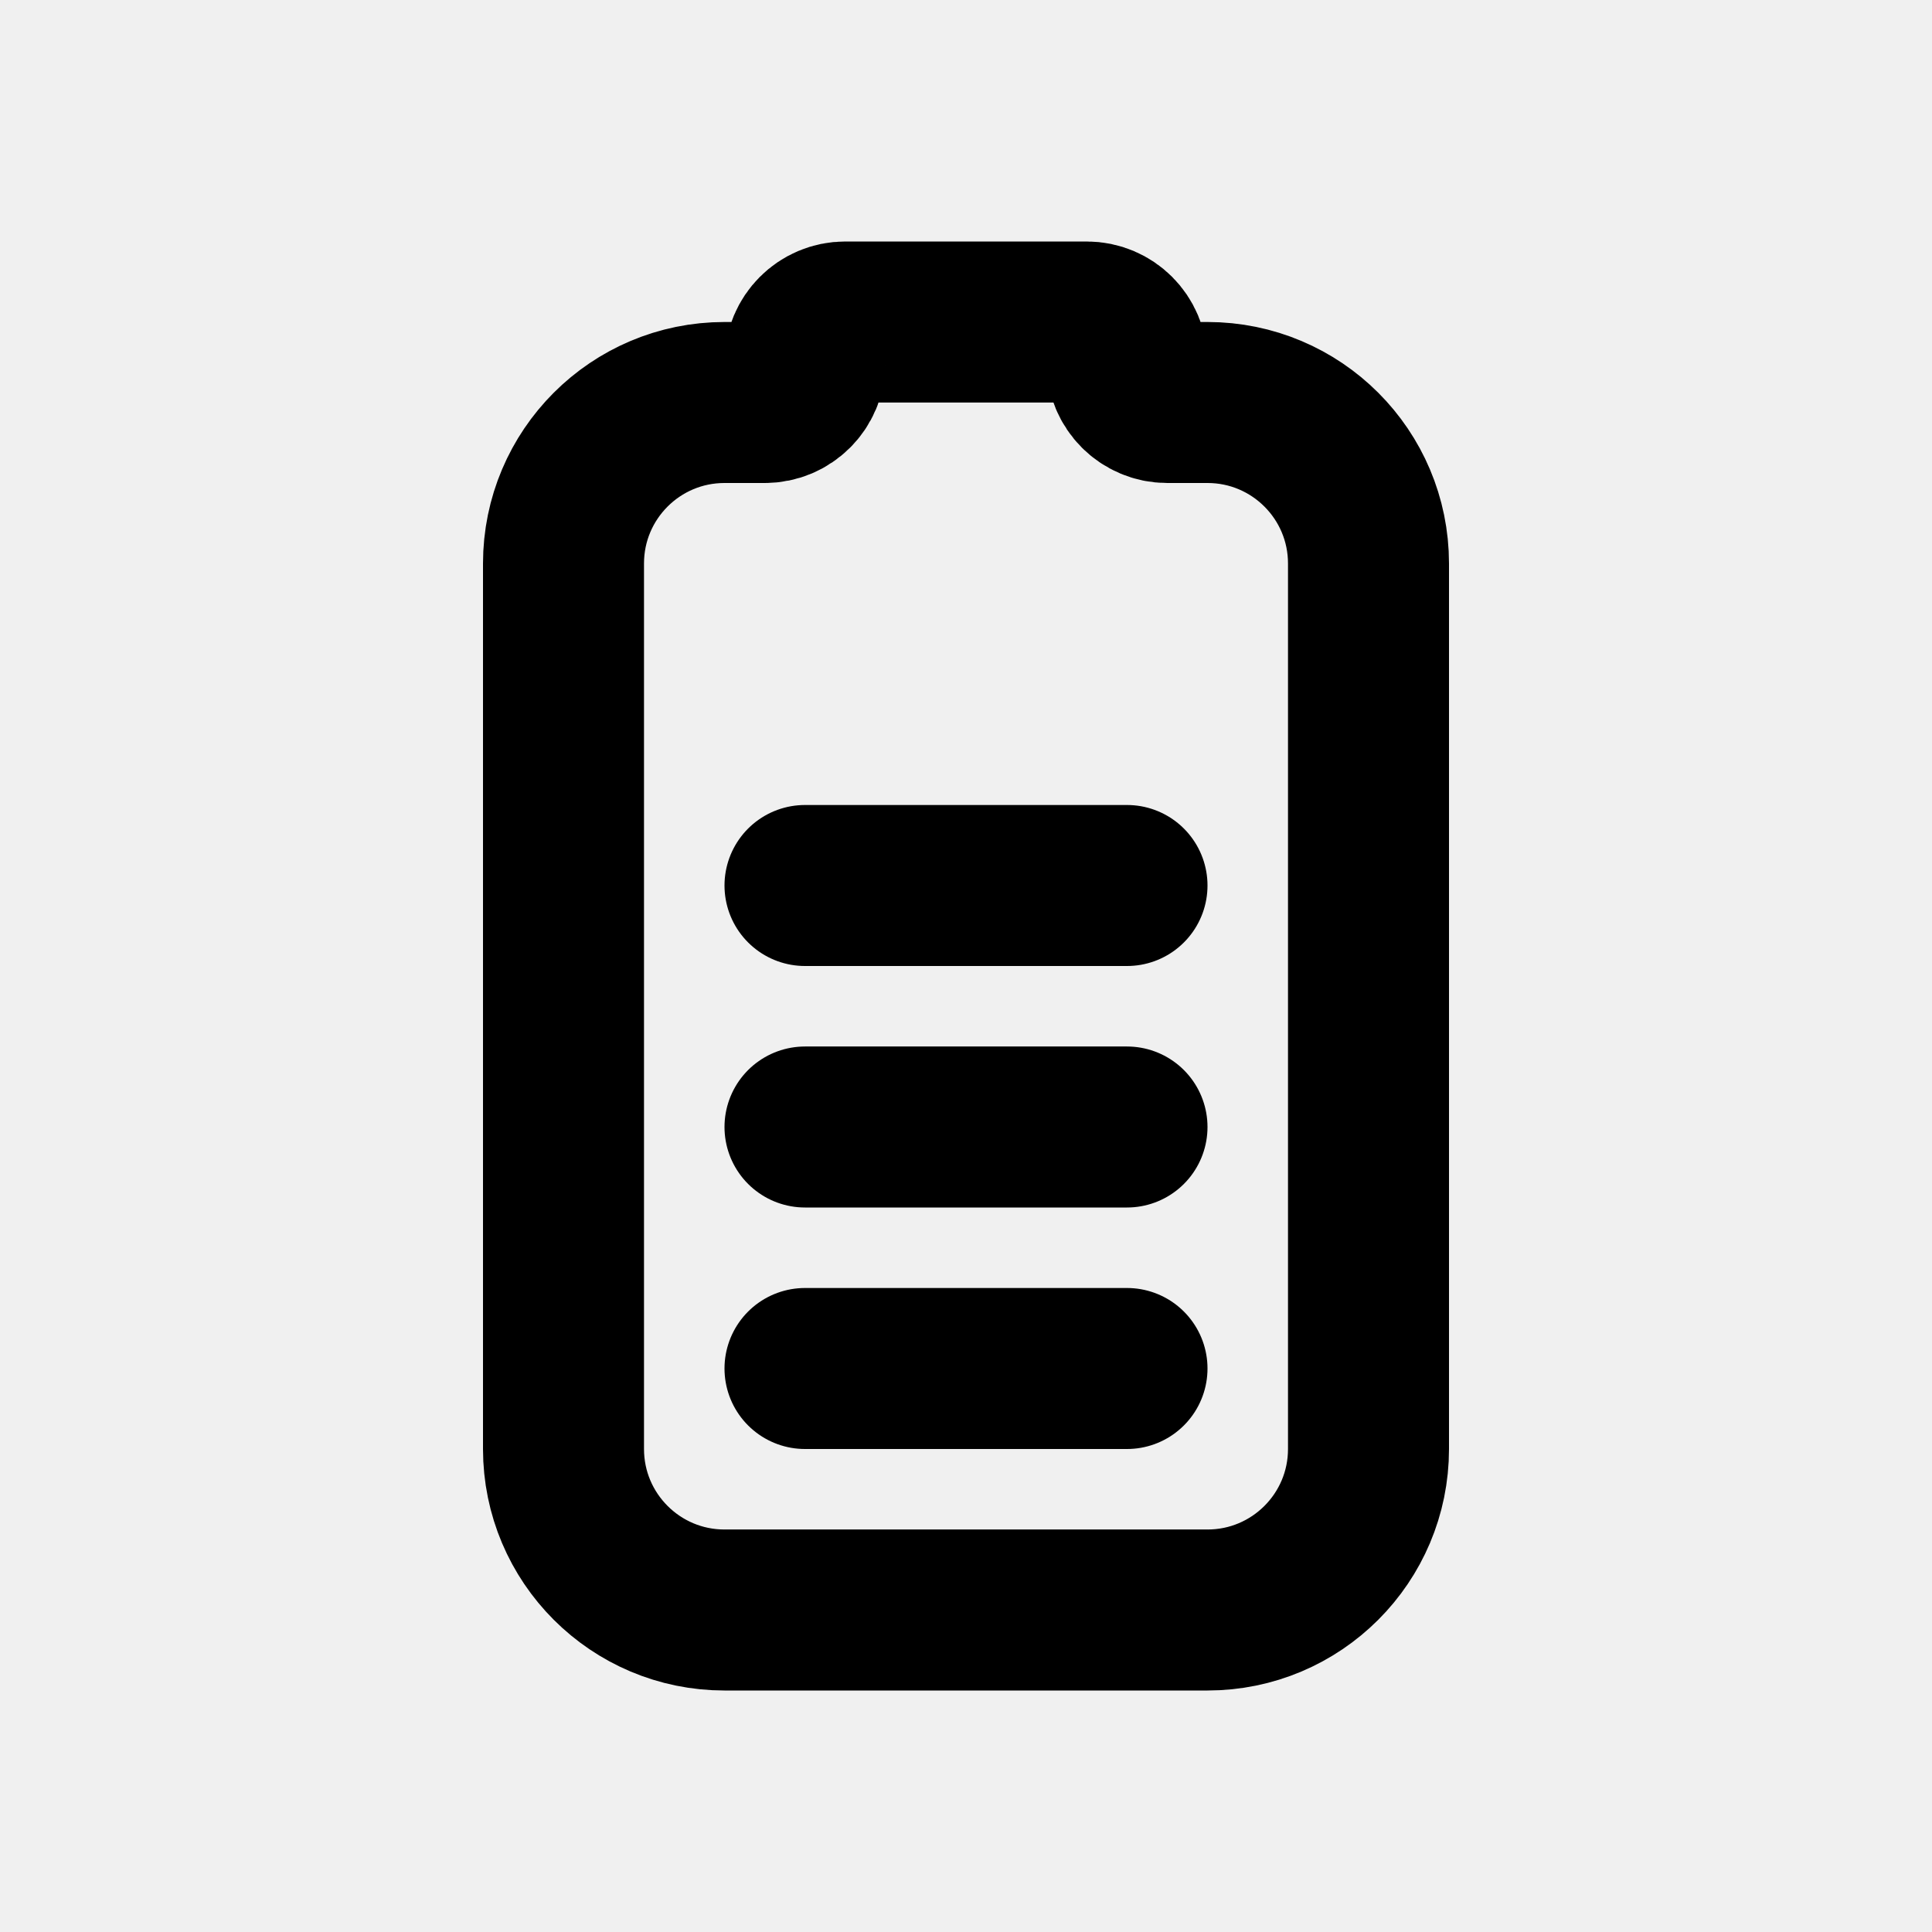
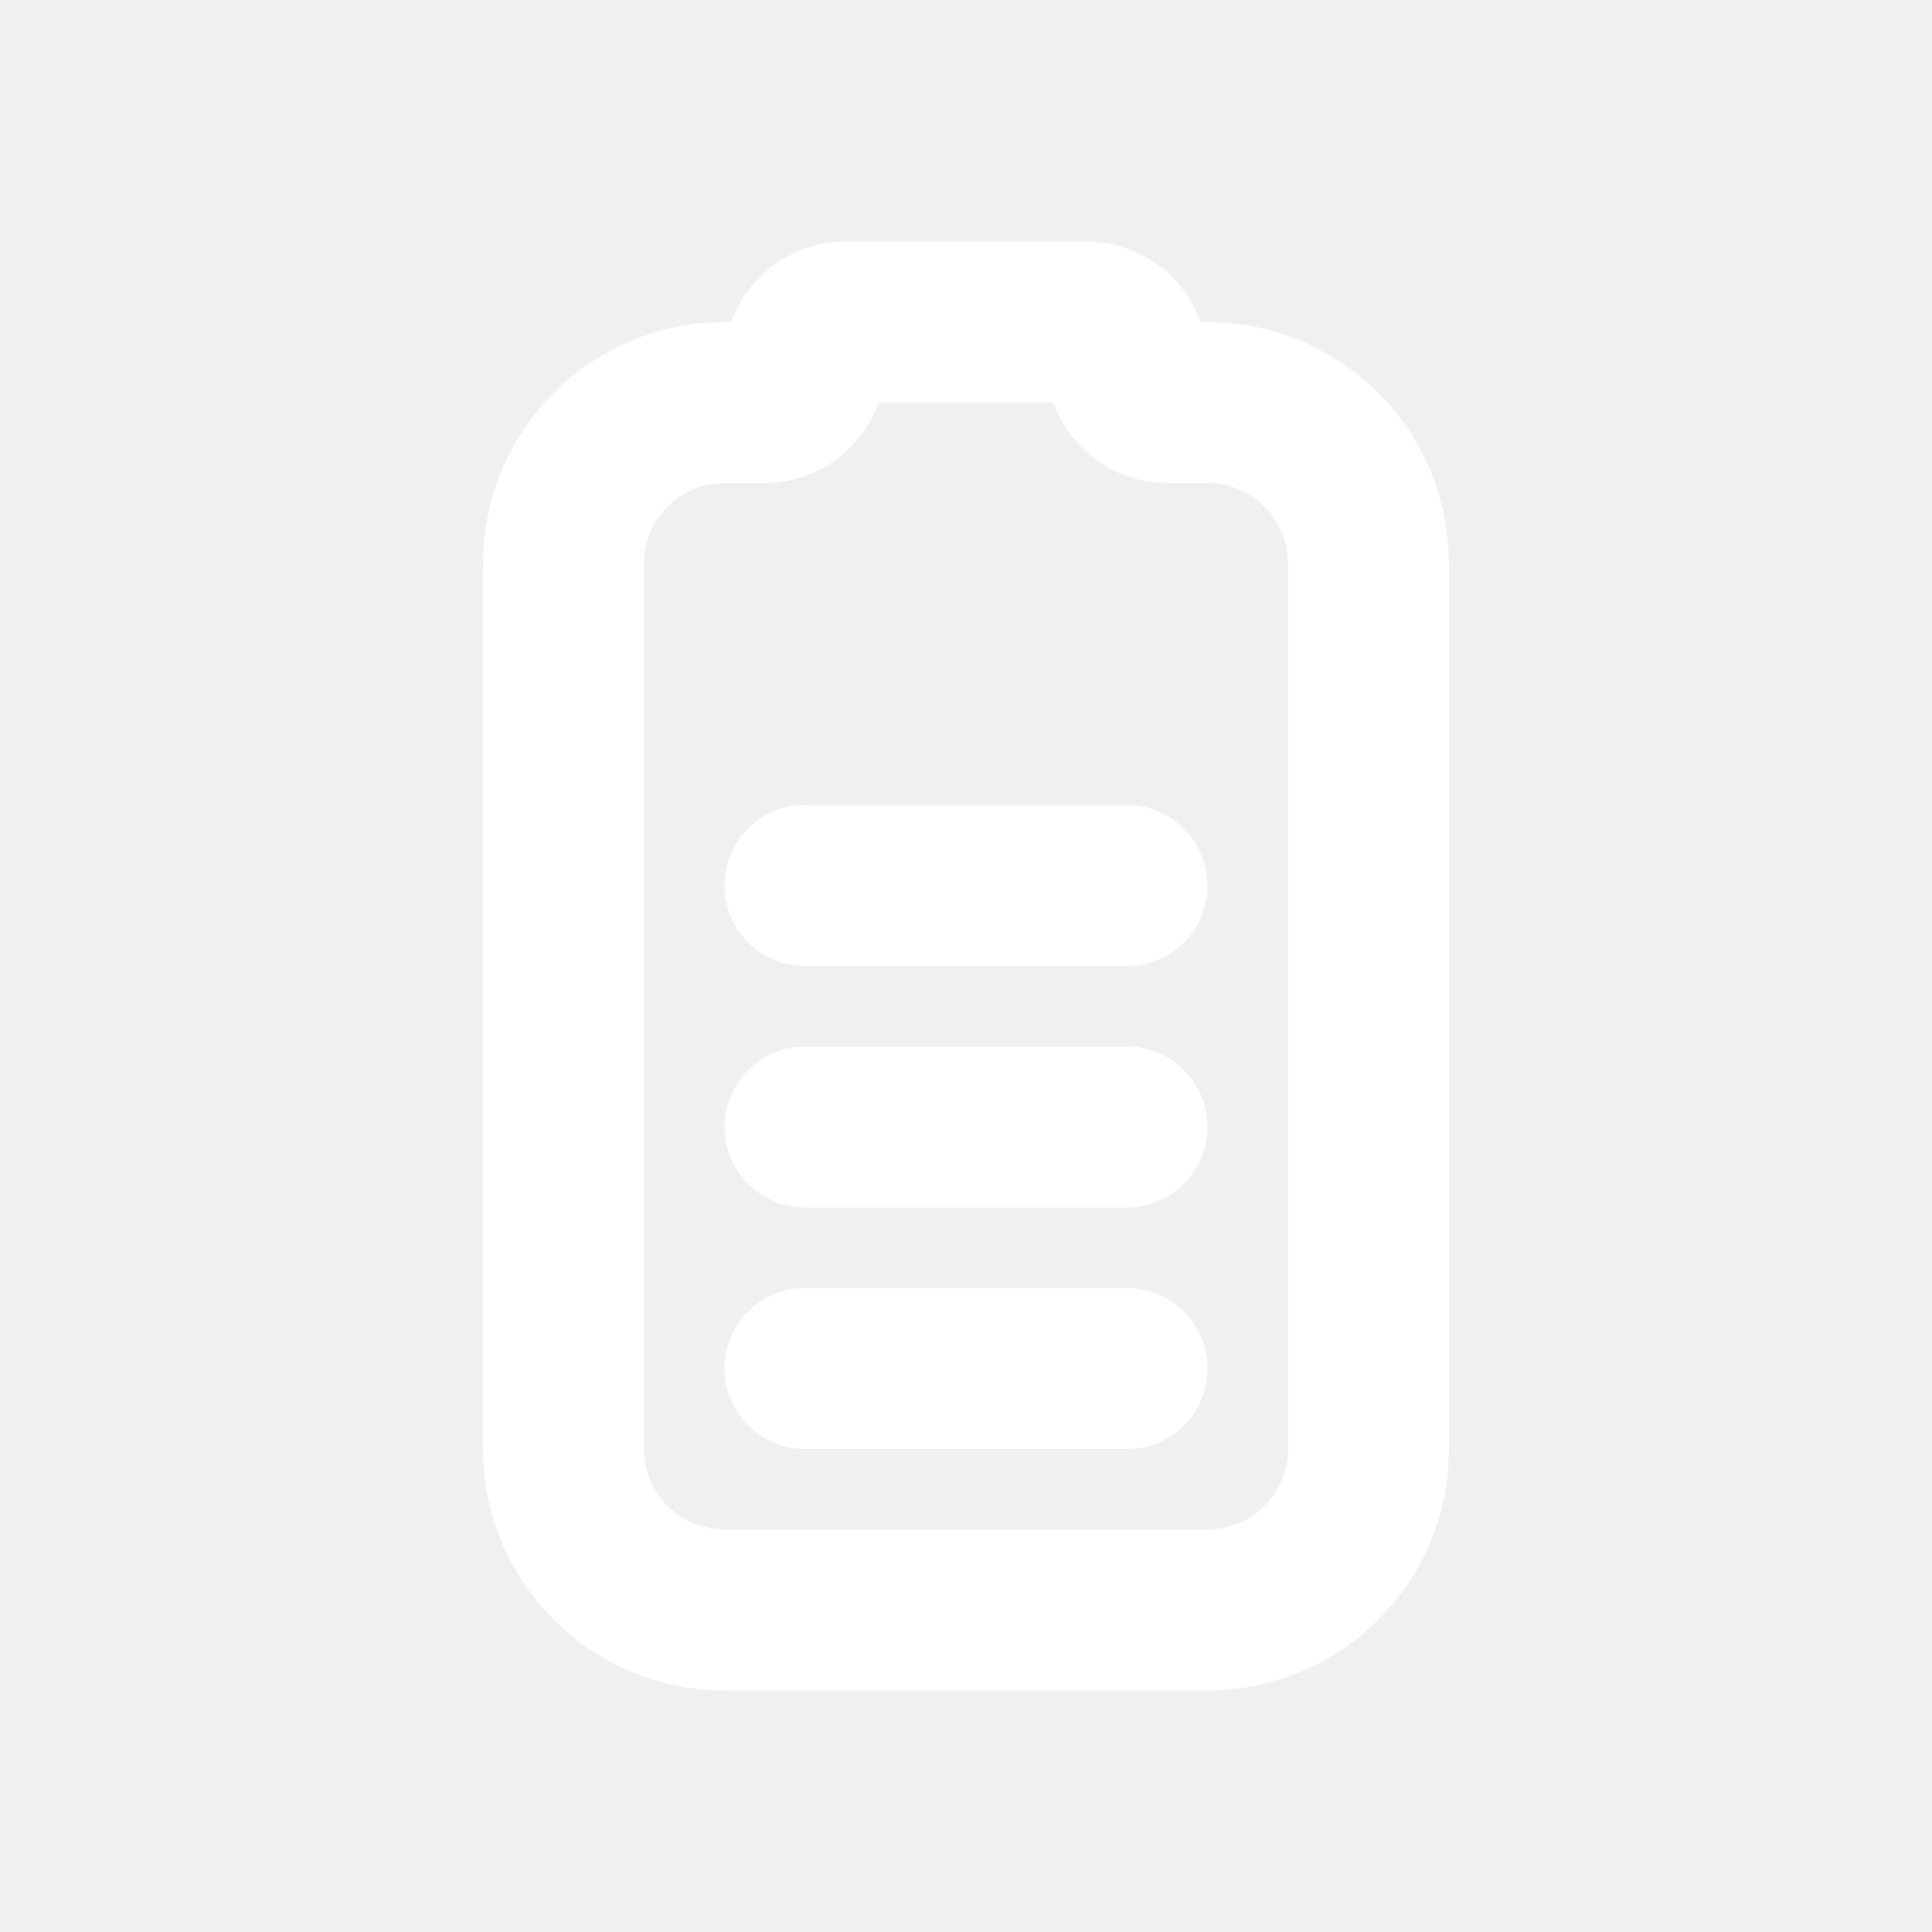
- <svg xmlns="http://www.w3.org/2000/svg" width="24" height="24" viewBox="0 0 24 24" fill="none" stroke="currentColor" stroke-width="2" stroke-linecap="round" stroke-linejoin="round" class="icon icon-tabler icons-tabler-outline icon-tabler-battery-vertical-3">
+ <svg xmlns="http://www.w3.org/2000/svg" width="24" height="24" viewBox="0 0 24 24" fill="none" stroke="#ffffff" stroke-width="2" stroke-linecap="round" stroke-linejoin="round" class="icon icon-tabler icons-tabler-outline icon-tabler-battery-vertical-3">
  <path stroke="none" d="M0 0h24v24H0z" fill="none" />
  <path d="M7 18v-11a2 2 0 0 1 2 -2h.5a.5 .5 0 0 0 .5 -.5a.5 .5 0 0 1 .5 -.5h3a.5 .5 0 0 1 .5 .5a.5 .5 0 0 0 .5 .5h.5a2 2 0 0 1 2 2v11a2 2 0 0 1 -2 2h-6a2 2 0 0 1 -2 -2" />
  <path d="M10 17h4" />
  <path d="M10 14h4" />
  <path d="M10 11h4" />
</svg>
